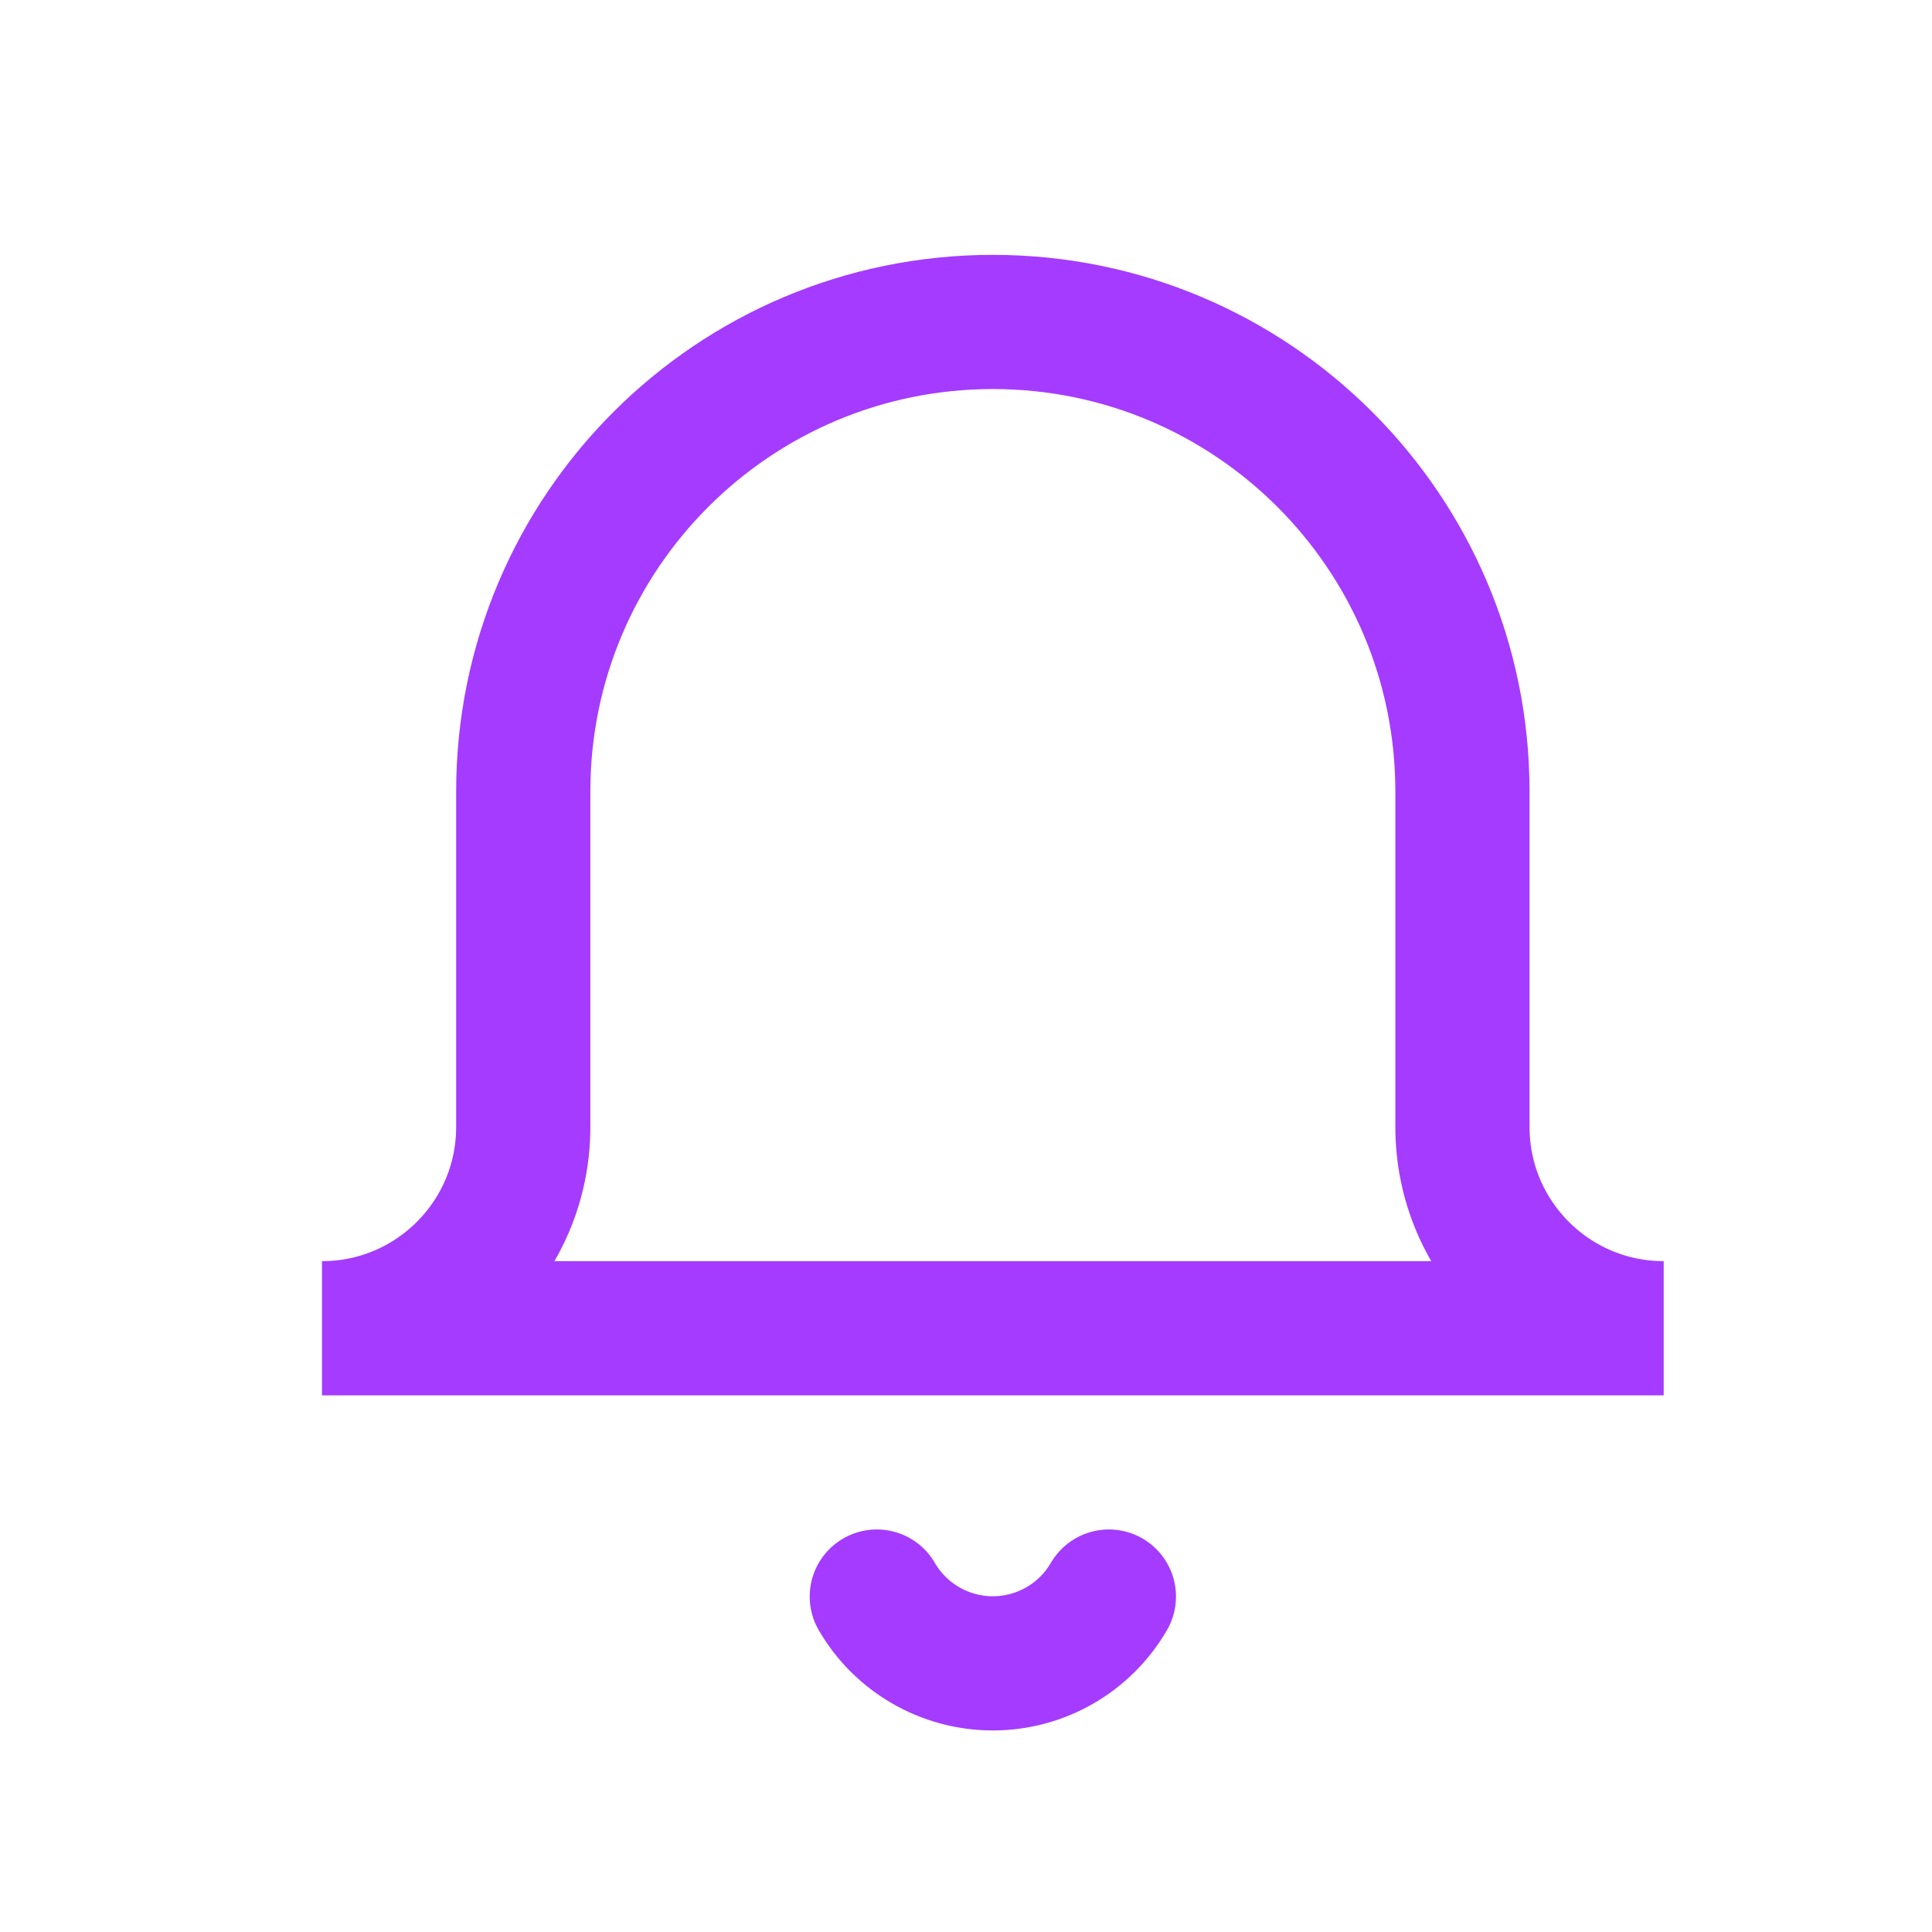
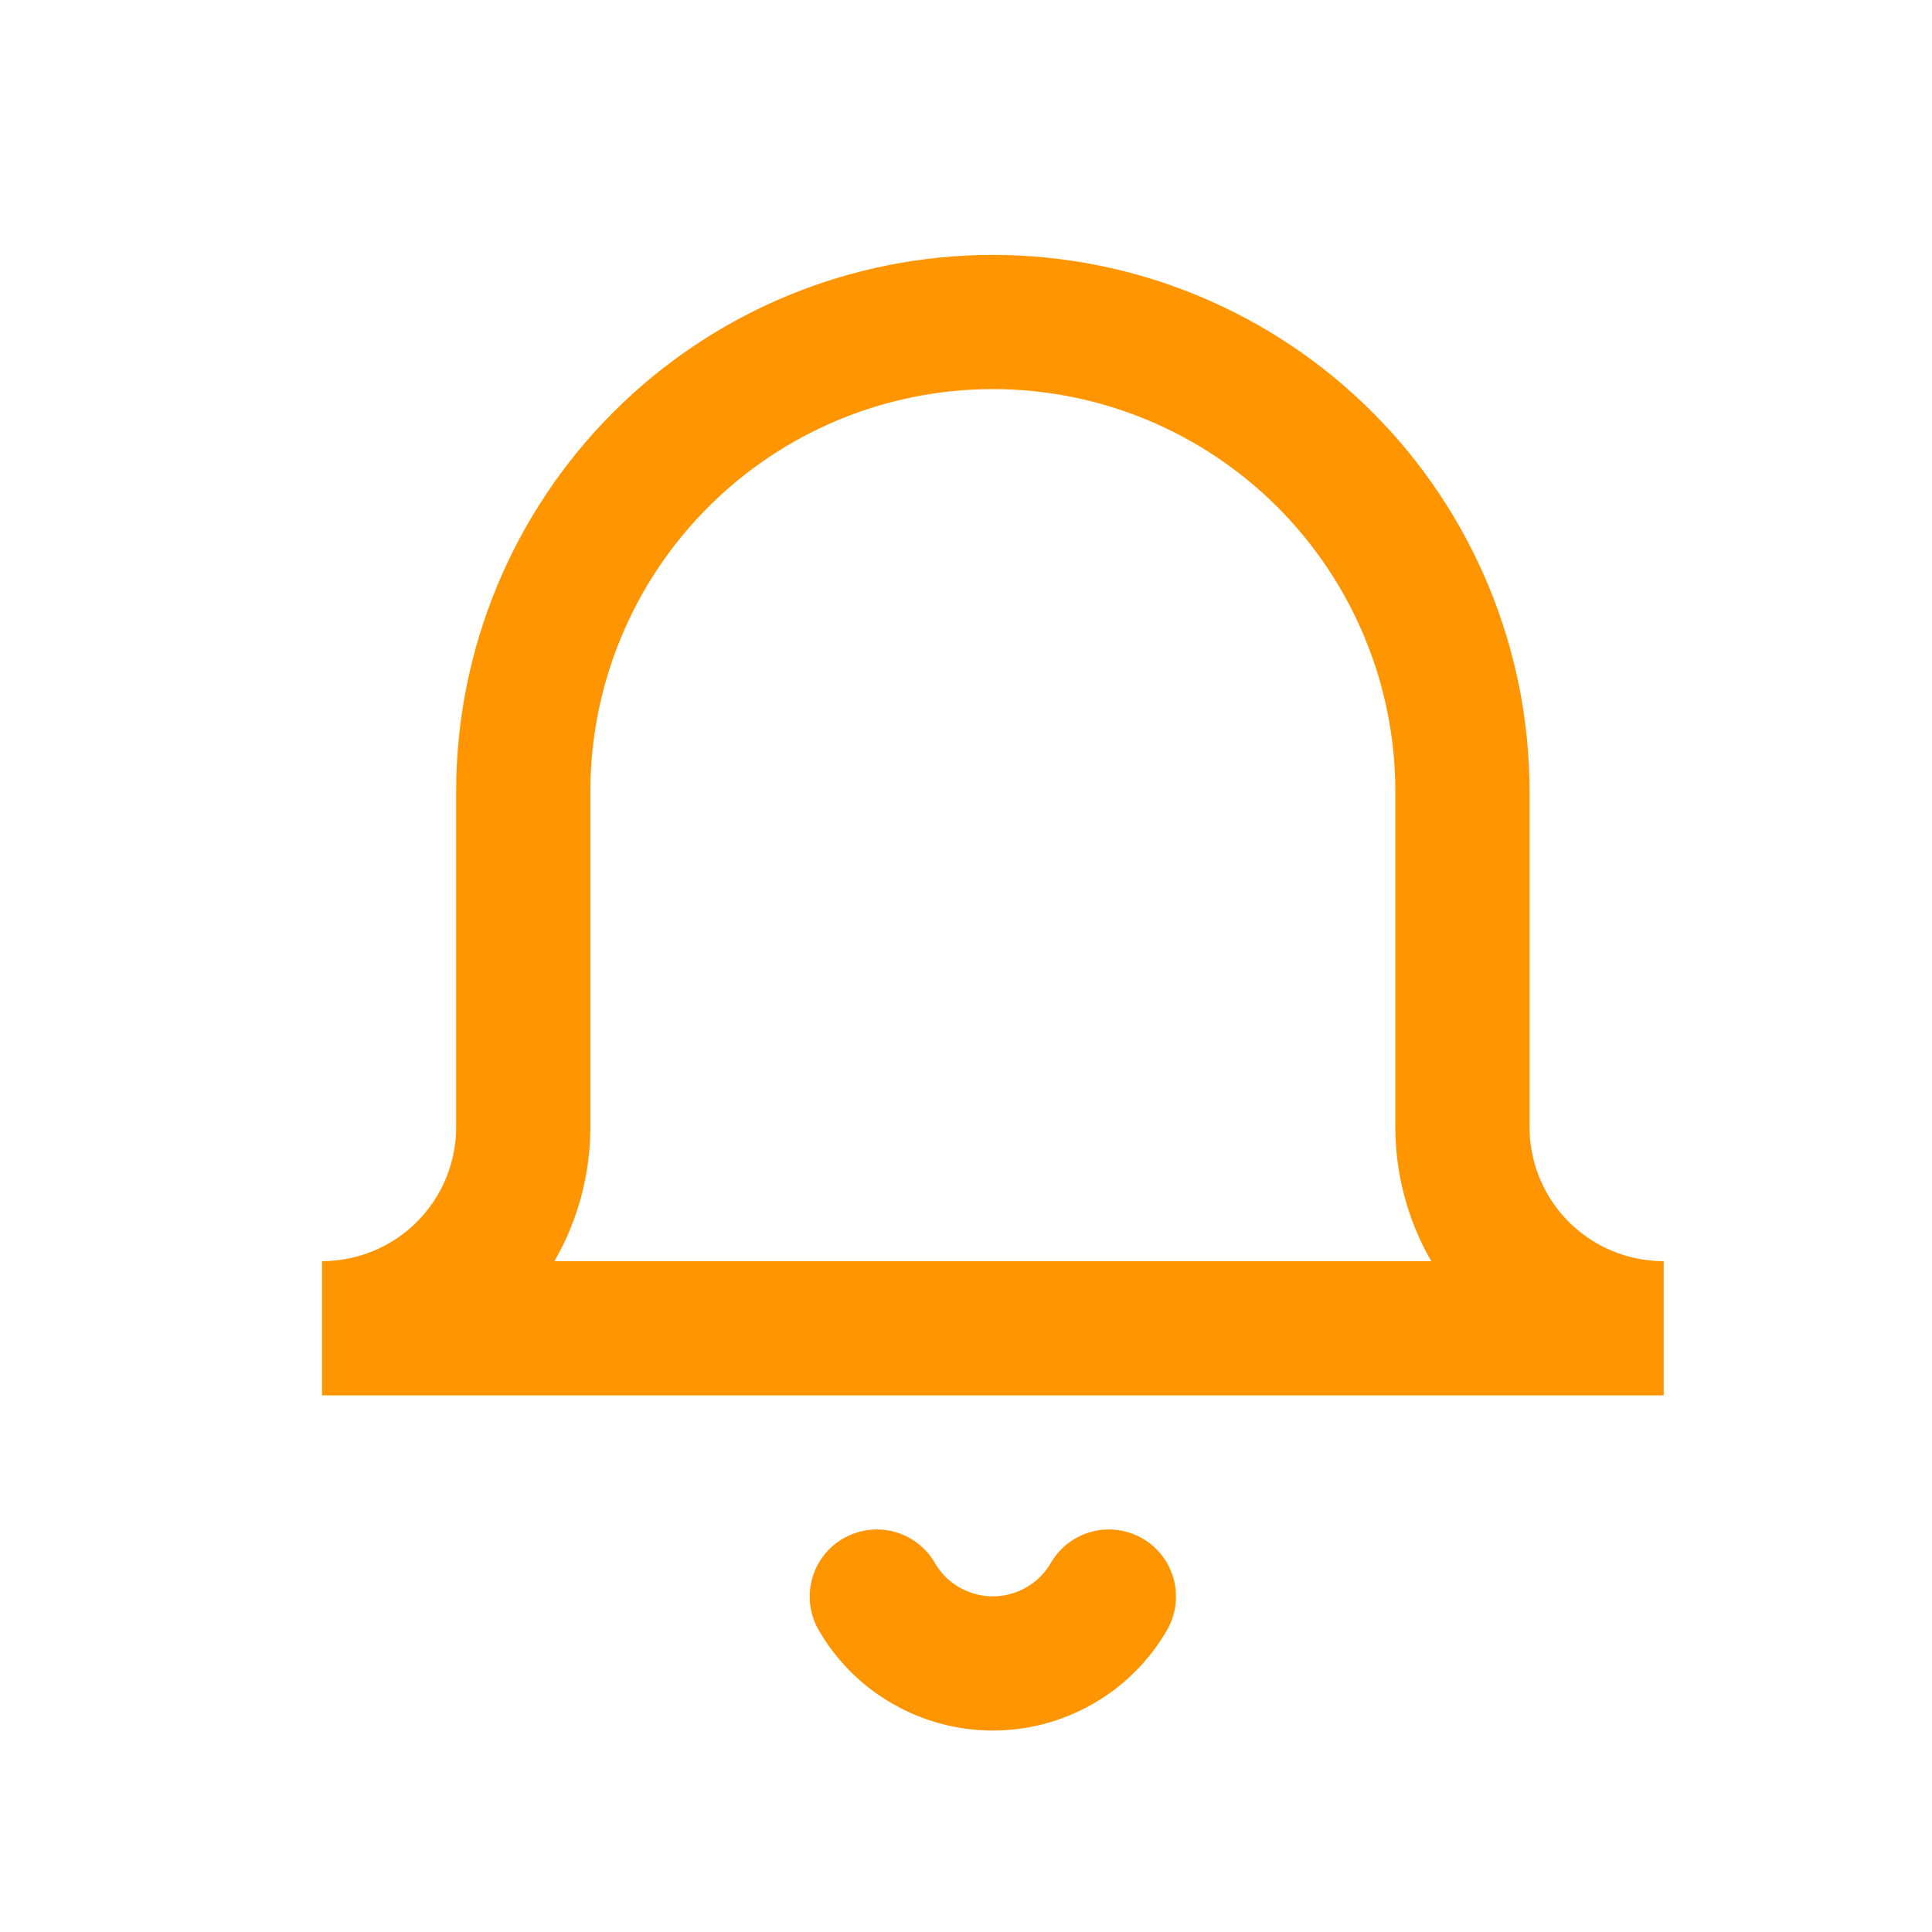
- <svg xmlns="http://www.w3.org/2000/svg" width="24" height="24" fill="none">
-   <mask id="a" maskUnits="userSpaceOnUse" x="0" y="0" width="24" height="24">
-     <path fill="#C4C4C4" stroke="#8900ff" stroke-linecap="round" d="M.5.5h23v23H.5z" />
+ <svg xmlns="http://www.w3.org/2000/svg" width="24" height="24" viewBox="0 0 24 24" fill="none">
+   <mask id="mask0" mask-type="alpha" maskUnits="userSpaceOnUse" x="0" y="0" width="24" height="24">
+     <rect x="0.5" y="0.5" width="23" height="23" fill="#C4C4C4" stroke="#FF9500" stroke-linecap="round" />
  </mask>
-   <g mask="url(#a)">
-     <path d="M13.775 19.833a1.667 1.667 0 0 1-2.883 0m9.775-3.333H4A2.5 2.5 0 0 0 6.5 14V9.833a5.833 5.833 0 0 1 11.667 0V14a2.5 2.5 0 0 0 2.5 2.5v0z" stroke="#8900ff" stroke-width="1.667" stroke-linecap="round" />
+   <g mask="url(#mask0)">
+     <path d="M13.775 19.833C13.629 20.086 13.418 20.296 13.165 20.441C12.912 20.587 12.625 20.664 12.333 20.664C12.041 20.664 11.755 20.587 11.502 20.441C11.248 20.296 11.038 20.086 10.892 19.833M20.667 16.5H4C4.663 16.5 5.299 16.237 5.768 15.768C6.237 15.299 6.5 14.663 6.5 14V9.833C6.5 8.286 7.115 6.803 8.209 5.709C9.303 4.615 10.786 4 12.333 4C13.88 4 15.364 4.615 16.458 5.709C17.552 6.803 18.167 8.286 18.167 9.833V14C18.167 14.663 18.43 15.299 18.899 15.768C19.368 16.237 20.004 16.5 20.667 16.5V16.5Z" stroke="#FF9500" stroke-width="1.667" stroke-linecap="round" />
  </g>
</svg>
